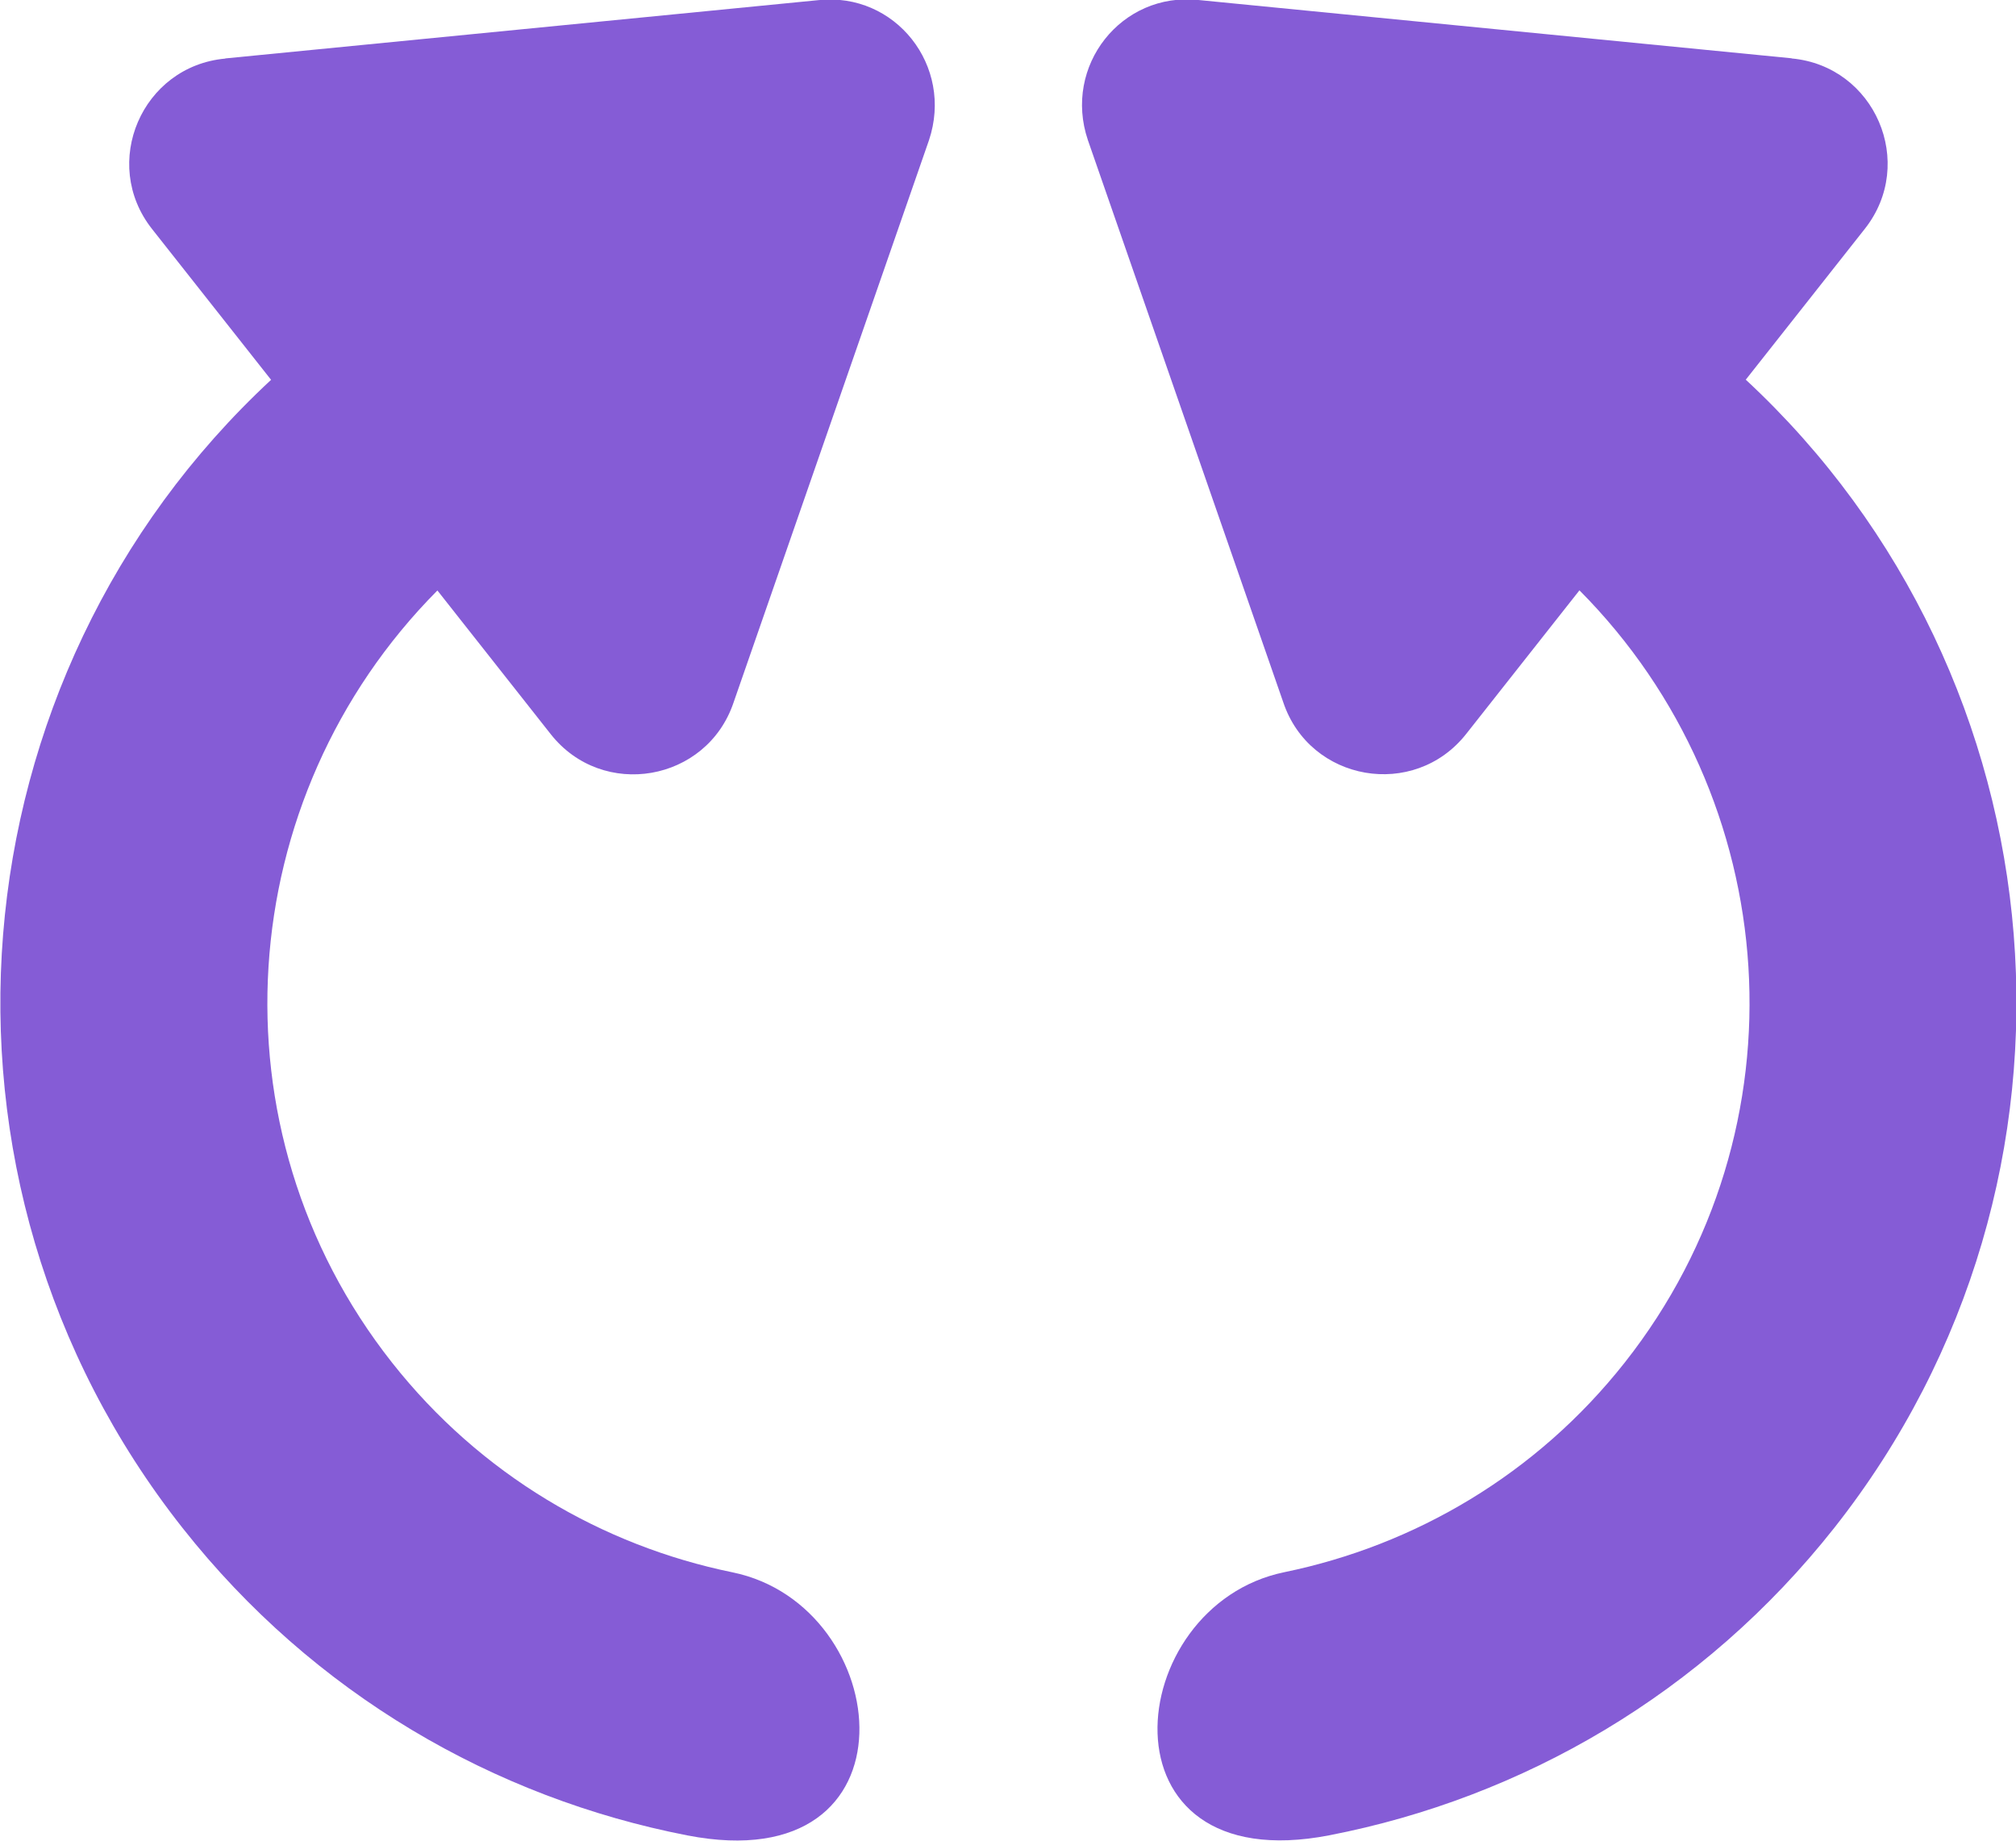
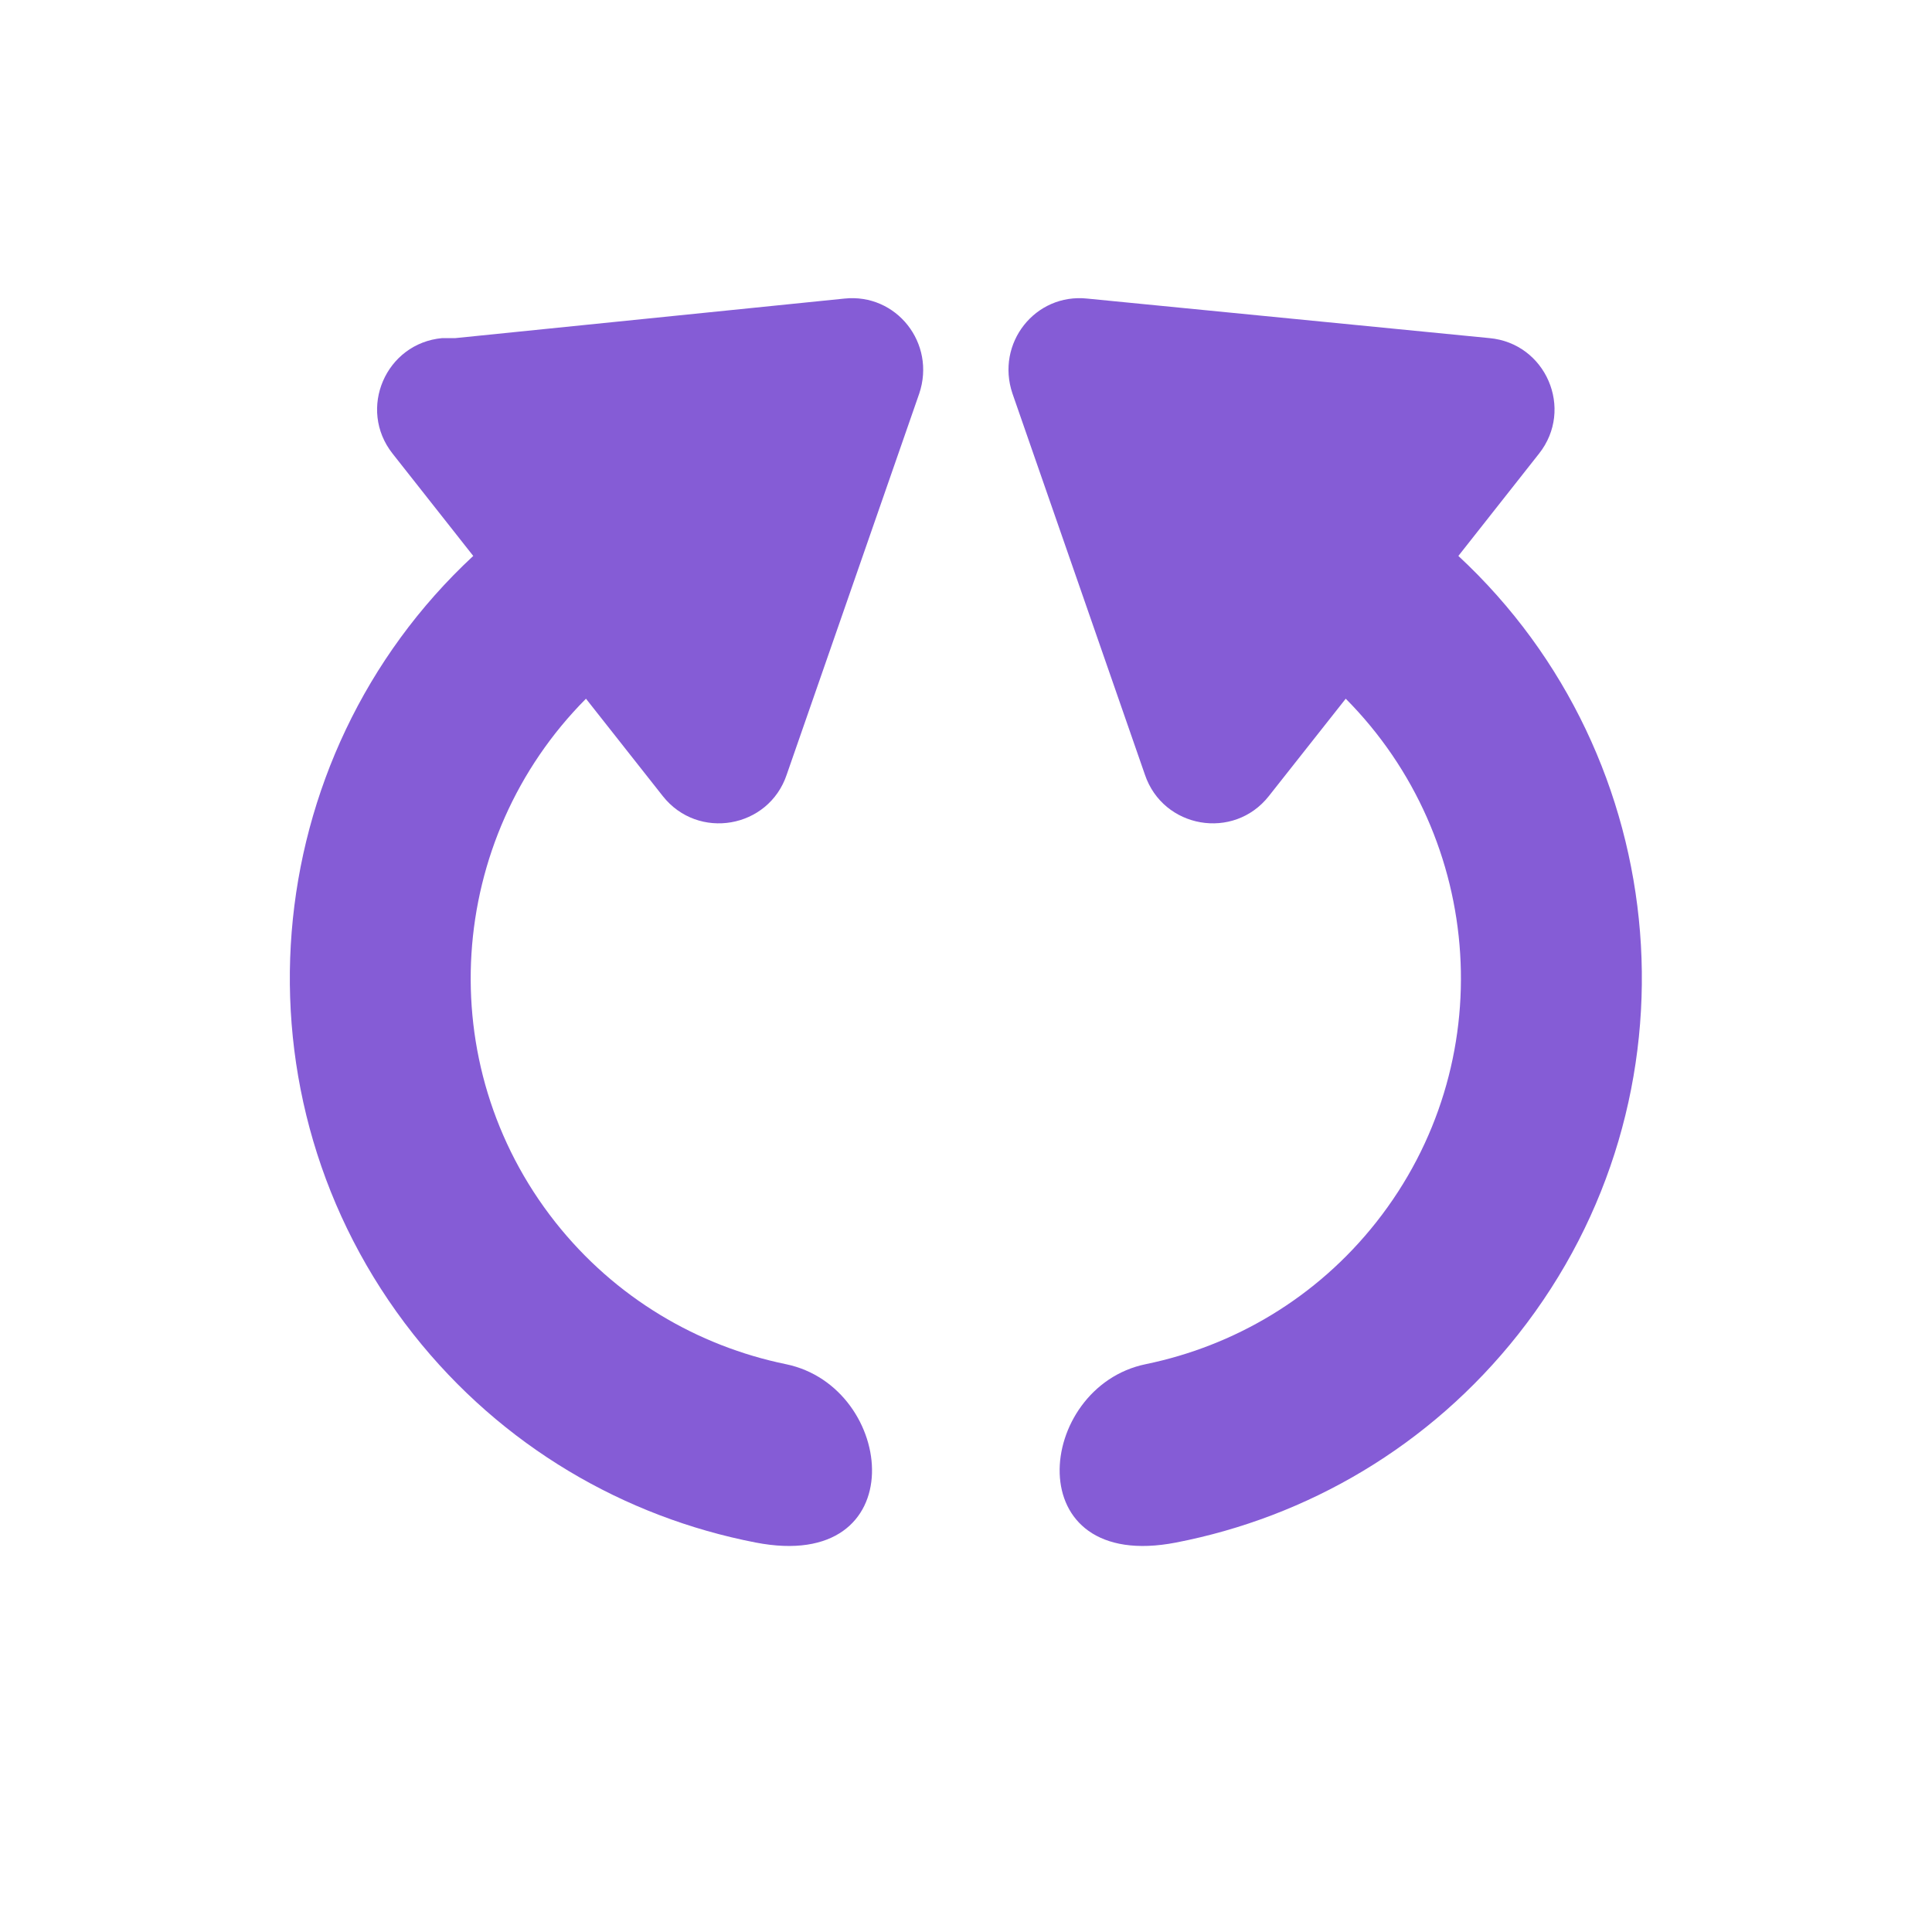
- <svg xmlns="http://www.w3.org/2000/svg" version="1.1" viewBox="0 0 14.145 12.917">
-   <g transform="translate(-234.63 -174.01)">
-     <g fill="#855cd6" fill-rule="evenodd" stroke-dasharray="" stroke-miterlimit="10" style="mix-blend-mode:normal" data-paper-data="{&quot;isPaintingLayer&quot;:true}">
-       <path d="m236.21 174.42 4.162-0.409c0.54-0.058 0.951 0.462 0.776 0.983l-1.371 3.945c-0.188 0.557-0.919 0.684-1.283 0.222l-0.795-1.008c-1.443 1.453-1.611 3.779-0.318 5.418 0.62 0.786 1.475 1.284 2.388 1.471 1.145 0.235 1.335 2.167-0.316 1.846-1.353-0.263-2.623-0.992-3.542-2.157-1.936-2.453-1.629-5.967 0.621-8.056l-0.835-1.058c-0.365-0.462-0.071-1.143 0.514-1.196" data-paper-data="{&quot;index&quot;:null}" />
-       <path d="m247.2 174.42c0.585 0.053 0.879 0.734 0.514 1.196l-0.835 1.058c2.25 2.089 2.556 5.604 0.621 8.056-0.92 1.165-2.189 1.894-3.542 2.157-1.651 0.321-1.46-1.611-0.316-1.846 0.913-0.188 1.768-0.685 2.388-1.471 1.293-1.639 1.126-3.965-0.318-5.418l-0.795 1.008c-0.365 0.462-1.096 0.335-1.283-0.222l-1.371-3.945c-0.176-0.52 0.235-1.041 0.776-0.983l4.162 0.409" data-paper-data="{&quot;index&quot;:null}" />
-     </g>
+ <svg xmlns="http://www.w3.org/2000/svg" width="20px" height="20px" viewBox="0 0 20 20" version="1.1">
+   <defs />
+   <g id="looking-active" stroke="none" stroke-width="1" fill="none" fill-rule="evenodd">
+     <path d="M 4.715 3.5 L 8.74 3.091 C 9.28 3.033 9.691 3.554 9.516 4.074 L 8.144 8.019 C 7.957 8.576 7.226 8.703 6.861 8.241 L 6.066 7.233 C 4.622 8.685 4.455 11.012 5.748 12.651 C 6.369 13.437 7.223 13.934 8.136 14.122 C 9.281 14.358 9.471 16.289 7.821 15.968 C 6.467 15.705 5.198 14.976 4.278 13.811 C 2.343 11.358 2.65 7.844 4.899 5.755 L 4.064 4.696 C 3.699 4.234 3.993 3.553 4.578 3.5 M 15.418 3.5 C 16.003 3.553 16.297 4.234 15.932 4.696 L 15.097 5.755 C 17.347 7.844 17.654 11.358 15.718 13.811 C 14.798 14.976 13.529 15.705 12.176 15.968 C 10.525 16.289 10.716 14.358 11.86 14.122 C 12.774 13.934 13.628 13.437 14.248 12.651 C 15.541 11.012 15.374 8.686 13.931 7.233 L 13.135 8.241 C 12.771 8.703 12.04 8.576 11.852 8.019 L 10.481 4.074 C 10.305 3.554 10.716 3.033 11.256 3.091 L 15.418 3.5" id="Rotate" fill="#855CD6" />
  </g>
</svg>
